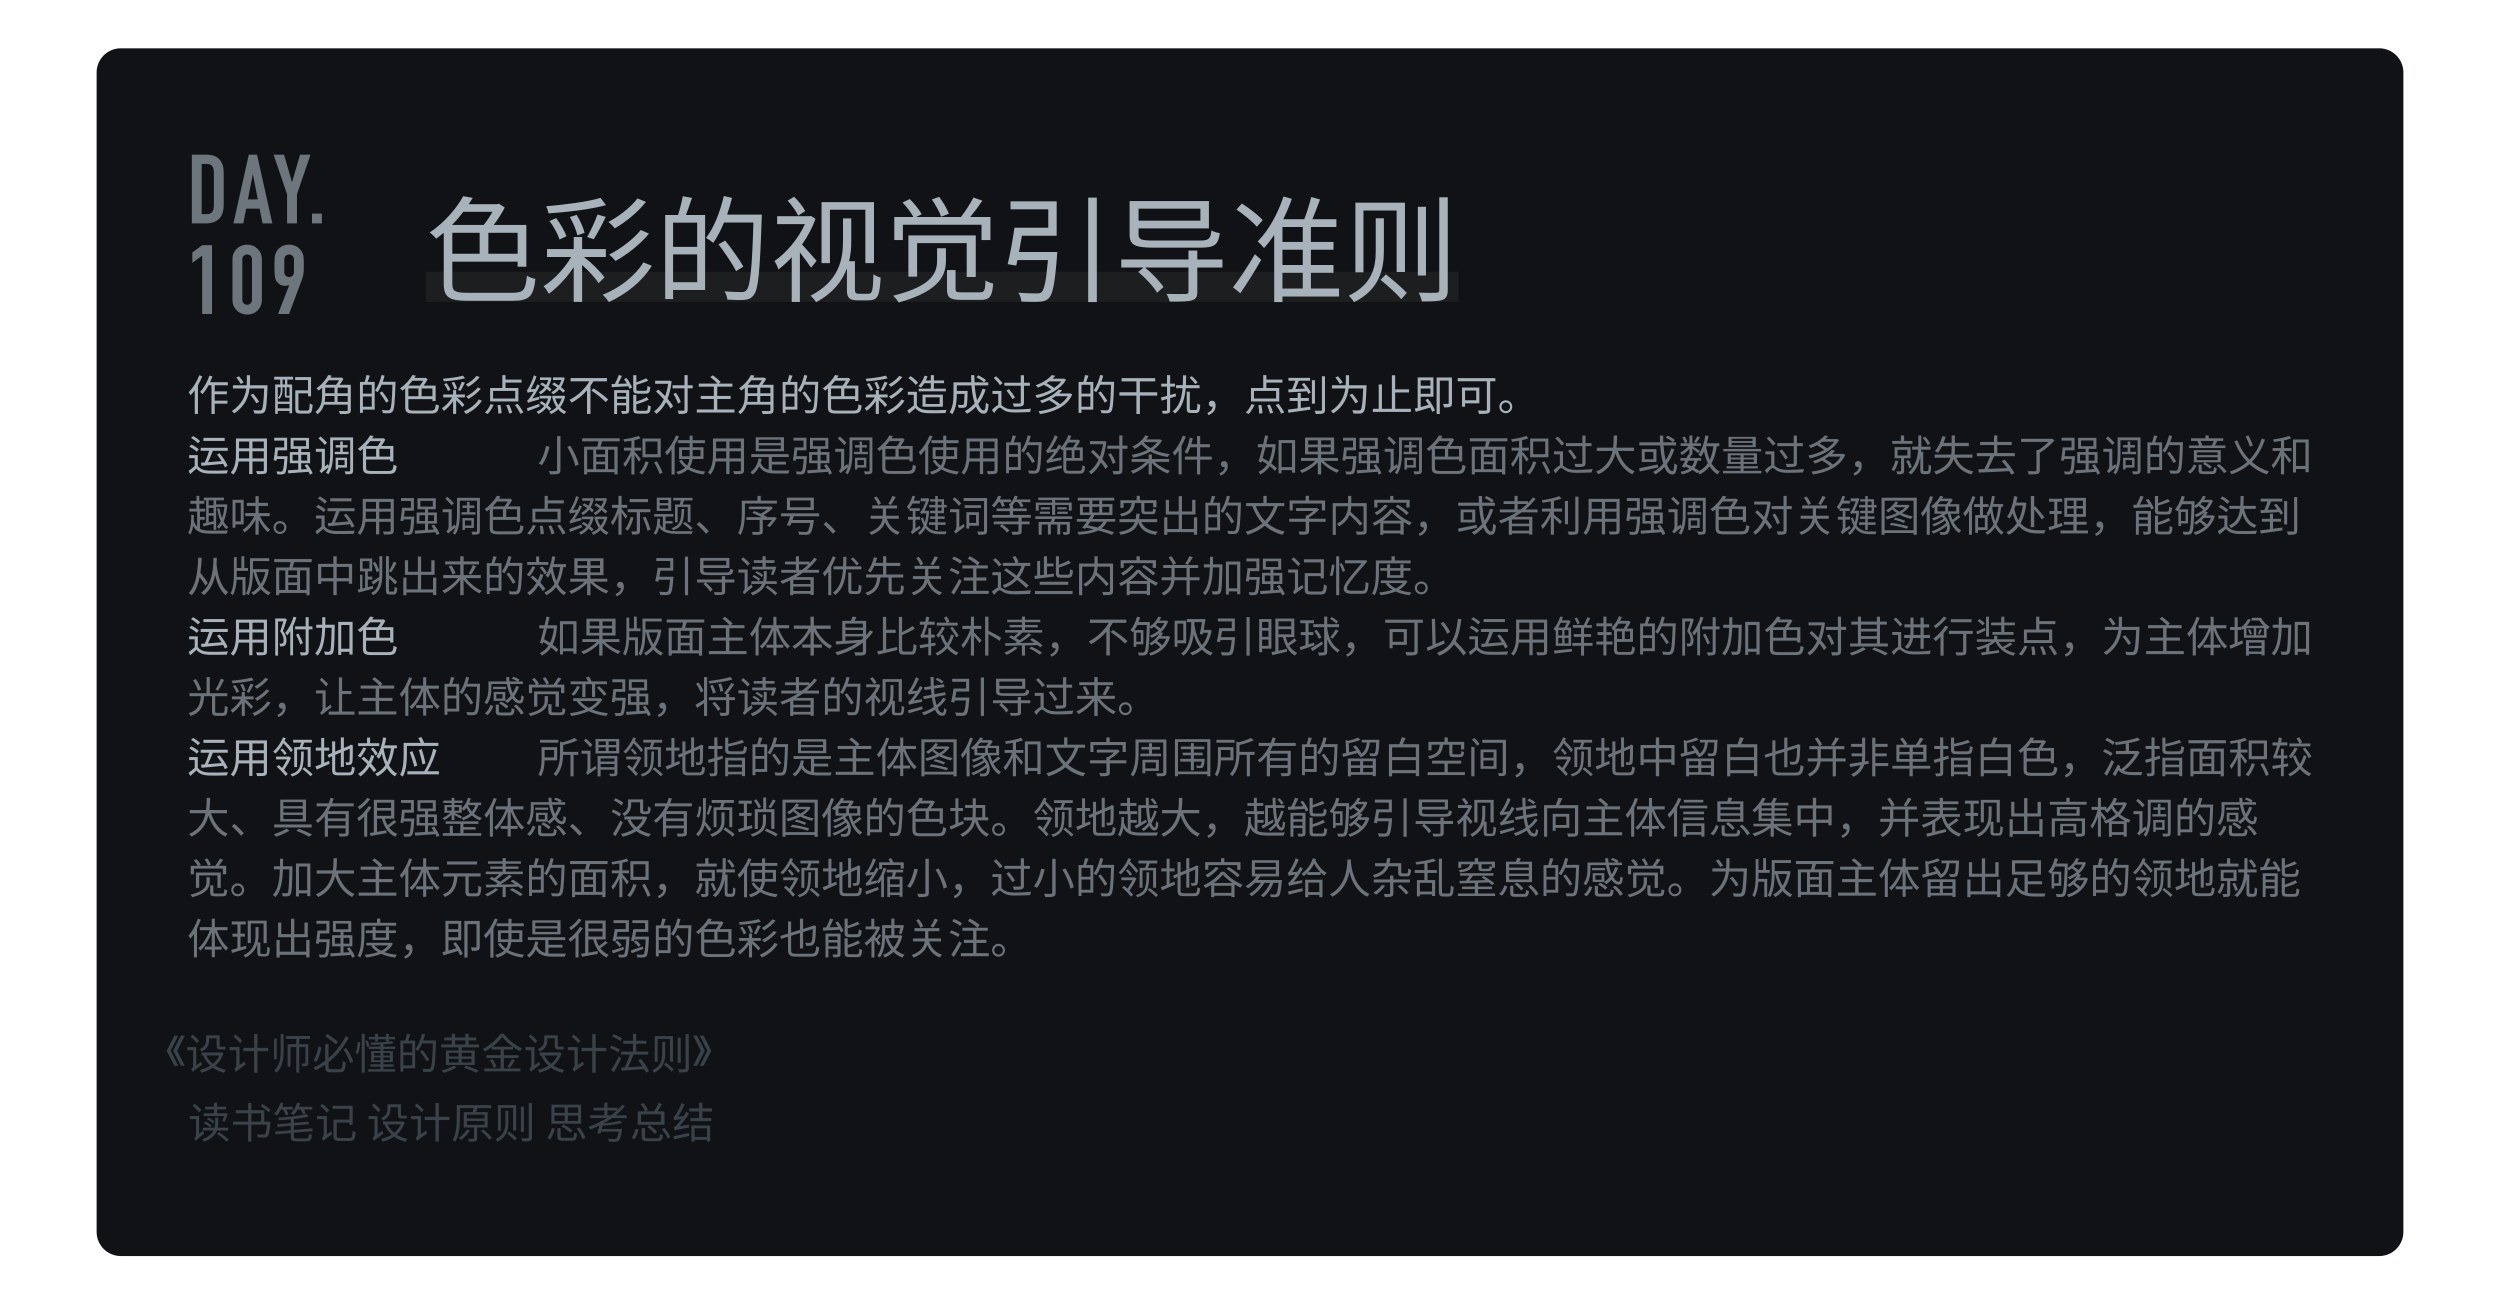
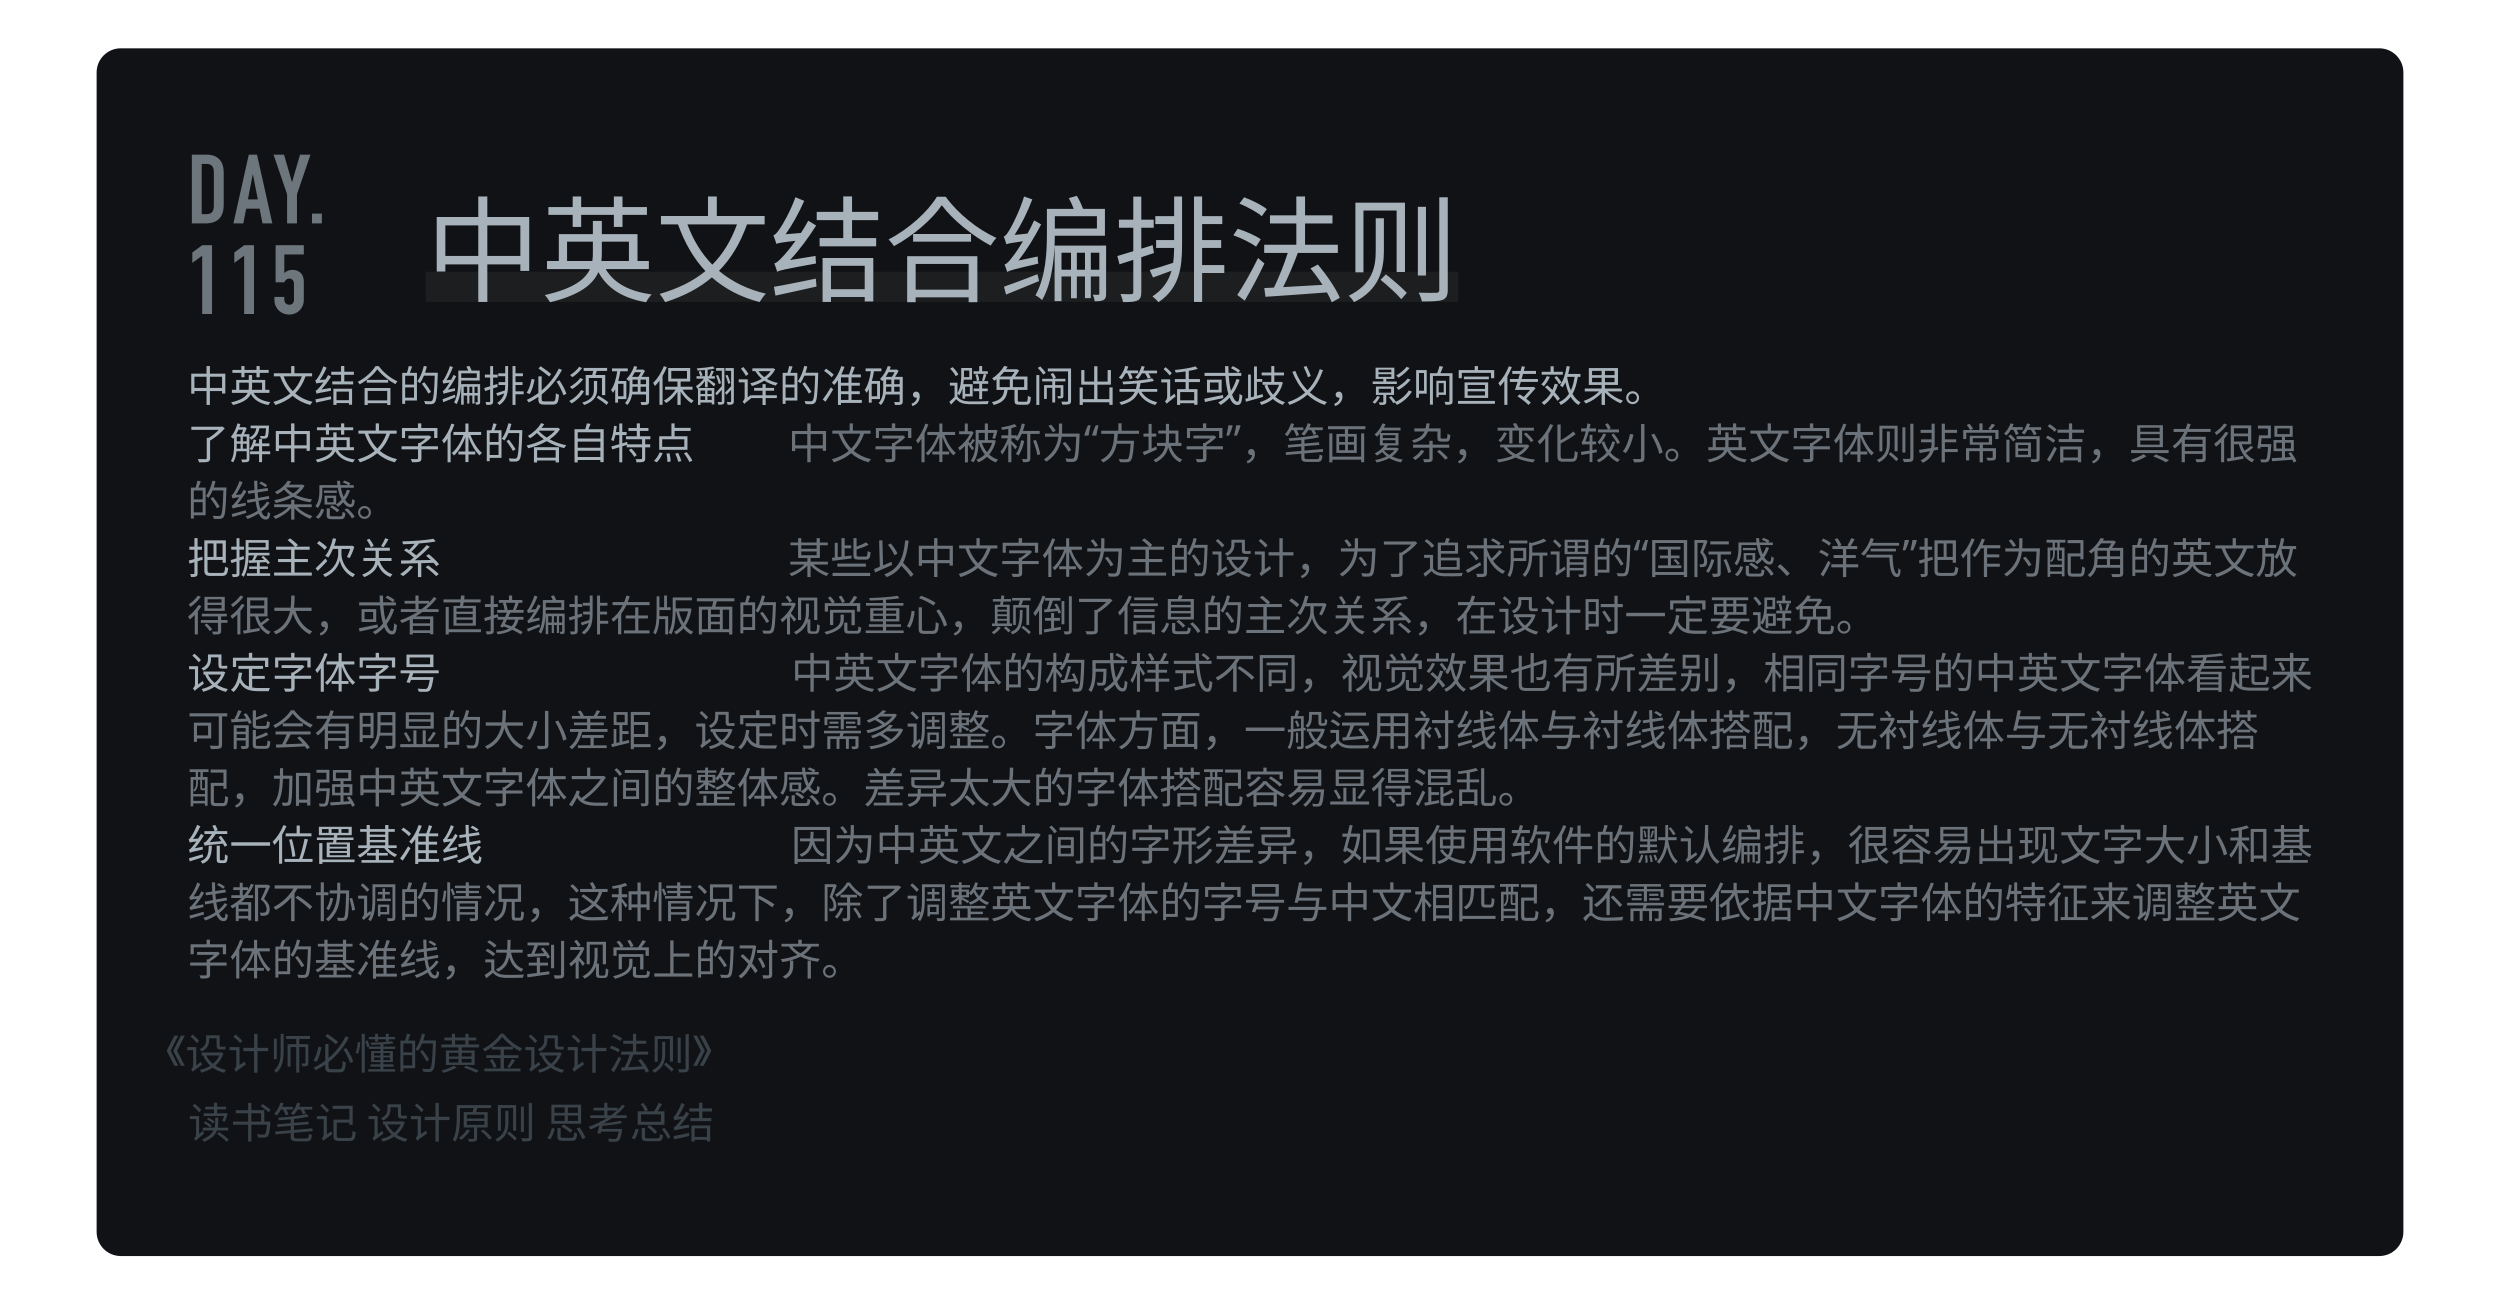
- <svg xmlns="http://www.w3.org/2000/svg" width="828px" height="432px" viewBox="0 0 828 432" version="1.1">
-   <g id="109" stroke="none" stroke-width="1" fill="none" fill-rule="evenodd">
+ <svg xmlns="http://www.w3.org/2000/svg" width="828px" height="433px" viewBox="0 0 828 433" version="1.1">
+   <g id="115" stroke="none" stroke-width="1" fill="none" fill-rule="evenodd" transform="translate(0, 0)">
    <g id="编组" transform="translate(32, 16)">
      <rect id="矩形" fill="#101216" x="0" y="0" width="764" height="400" rx="8" />
-       <path d="M31.536,58 L31.536,35.216 L36.368,35.216 C38.245,35.216 39.669,35.728 40.64,36.752 C41.611,37.776 42.096,39.227 42.096,41.104 L42.096,51.76 C42.096,53.893 41.579,55.467 40.544,56.48 C39.509,57.493 38.021,58 36.08,58 L31.536,58 Z M34.8,38.288 L34.8,54.928 L36.304,54.928 C37.221,54.928 37.872,54.699 38.256,54.24 C38.64,53.781 38.832,53.061 38.832,52.08 L38.832,41.104 C38.832,40.208 38.651,39.515 38.288,39.024 C37.925,38.533 37.264,38.288 36.304,38.288 L34.8,38.288 Z M53.376,50.032 L51.776,41.776 L51.712,41.776 L50.112,50.032 L53.376,50.032 Z M45.312,58 L50.4,35.216 L53.12,35.216 L58.208,58 L54.944,58 L53.984,53.104 L49.536,53.104 L48.576,58 L45.312,58 Z M63.088,58 L63.088,48.368 L58.608,35.216 L62.064,35.216 L64.688,44.272 L64.752,44.272 L67.376,35.216 L70.832,35.216 L66.352,48.368 L66.352,58 L63.088,58 Z M71.328,58 L71.328,54.736 L74.592,54.736 L74.592,58 L71.328,58 Z M49.856,65.024 C50.496,65.024 51.109,65.136 51.696,65.36 C52.283,65.584 52.8,65.909 53.248,66.336 C53.696,66.763 54.053,67.275 54.32,67.872 C54.587,68.469 54.72,69.152 54.72,69.92 L54.72,83.296 C54.72,84.064 54.587,84.747 54.32,85.344 C54.053,85.941 53.696,86.453 53.248,86.88 C52.8,87.307 52.283,87.632 51.696,87.856 C51.109,88.08 50.496,88.192 49.856,88.192 C49.216,88.192 48.603,88.08 48.016,87.856 C47.429,87.632 46.912,87.307 46.464,86.88 C46.016,86.453 45.659,85.941 45.392,85.344 C45.125,84.747 44.992,84.064 44.992,83.296 L44.992,69.92 C44.992,69.152 45.125,68.469 45.392,67.872 C45.659,67.275 46.016,66.763 46.464,66.336 C46.912,65.909 47.429,65.584 48.016,65.36 C48.603,65.136 49.216,65.024 49.856,65.024 Z M63.76,65.024 C64.656,65.024 65.456,65.221 66.16,65.616 C66.864,66.011 67.429,66.549 67.856,67.232 C68.005,67.488 68.133,67.733 68.24,67.968 C68.347,68.203 68.432,68.48 68.496,68.8 C68.539,69.141 68.571,69.552 68.592,70.032 L68.608,70.476 C68.619,70.873 68.624,71.339 68.624,71.872 L68.618,72.71 C68.613,73.052 68.604,73.354 68.592,73.616 L68.561,74.133 C68.543,74.375 68.522,74.592 68.496,74.784 C68.432,75.125 68.363,75.429 68.288,75.696 C68.213,75.963 68.123,76.245 68.016,76.544 L63.728,88 L60.08,88 L63.792,78.432 L63.728,78.368 C63.621,78.453 63.456,78.523 63.232,78.576 C63.008,78.629 62.715,78.656 62.352,78.656 C61.776,78.656 61.243,78.517 60.752,78.24 C60.261,77.963 59.877,77.611 59.6,77.184 C59.451,76.971 59.333,76.741 59.248,76.496 C59.163,76.251 59.099,75.936 59.056,75.552 C59.003,75.232 58.964,74.842 58.94,74.381 L58.928,74.096 C58.912,73.656 58.902,73.129 58.898,72.515 L58.896,71.872 C58.896,71.232 58.904,70.69 58.92,70.246 L58.928,70.032 C58.945,69.648 58.976,69.308 59.02,69.013 L59.056,68.8 C59.099,68.48 59.168,68.203 59.264,67.968 C59.36,67.733 59.483,67.488 59.632,67.232 C60.059,66.528 60.629,65.984 61.344,65.6 C62.059,65.216 62.864,65.024 63.76,65.024 Z M38.224,65.216 L38.224,88 L34.96,88 L34.96,68.672 L31.696,71.072 L31.696,67.616 L34.96,65.216 L38.224,65.216 Z M49.856,68.288 C49.387,68.288 49.003,68.443 48.704,68.752 C48.405,69.061 48.256,69.451 48.256,69.92 L48.256,83.296 C48.256,83.765 48.405,84.155 48.704,84.464 C49.003,84.773 49.387,84.928 49.856,84.928 C50.325,84.928 50.709,84.773 51.008,84.464 C51.307,84.155 51.456,83.765 51.456,83.296 L51.456,69.92 C51.456,69.451 51.307,69.061 51.008,68.752 C50.709,68.443 50.325,68.288 49.856,68.288 Z M63.76,68.288 C63.333,68.288 62.96,68.437 62.64,68.736 C62.32,69.035 62.16,69.429 62.16,69.92 L62.16,69.92 L62.16,74.144 C62.16,74.635 62.32,75.029 62.64,75.328 C62.96,75.627 63.333,75.776 63.76,75.776 C64.187,75.776 64.56,75.627 64.88,75.328 C65.2,75.029 65.36,74.635 65.36,74.144 L65.36,74.144 L65.36,69.92 C65.36,69.429 65.2,69.035 64.88,68.736 C64.56,68.437 64.187,68.288 63.76,68.288 Z" id="DAY.109" fill="#6E767D" fill-rule="nonzero" />
+       <path d="M31.536,58 L31.536,35.216 L36.368,35.216 C38.245,35.216 39.669,35.728 40.64,36.752 C41.611,37.776 42.096,39.227 42.096,41.104 L42.096,51.76 C42.096,53.893 41.579,55.467 40.544,56.48 C39.509,57.493 38.021,58 36.08,58 L31.536,58 Z M34.8,38.288 L34.8,54.928 L36.304,54.928 C37.221,54.928 37.872,54.699 38.256,54.24 C38.64,53.781 38.832,53.061 38.832,52.08 L38.832,41.104 C38.832,40.208 38.651,39.515 38.288,39.024 C37.925,38.533 37.264,38.288 36.304,38.288 L34.8,38.288 Z M53.376,50.032 L51.776,41.776 L51.712,41.776 L50.112,50.032 L53.376,50.032 Z M45.312,58 L50.4,35.216 L53.12,35.216 L58.208,58 L54.944,58 L53.984,53.104 L49.536,53.104 L48.576,58 L45.312,58 Z M63.088,58 L63.088,48.368 L58.608,35.216 L62.064,35.216 L64.688,44.272 L64.752,44.272 L67.376,35.216 L70.832,35.216 L66.352,48.368 L66.352,58 L63.088,58 Z M71.328,58 L71.328,54.736 L74.592,54.736 L74.592,58 L71.328,58 Z M34.96,88 L34.96,68.672 L31.696,71.072 L31.696,67.616 L34.96,65.216 L38.224,65.216 L38.224,88 L34.96,88 Z M48.864,88 L48.864,68.672 L45.6,71.072 L45.6,67.616 L48.864,65.216 L52.128,65.216 L52.128,88 L48.864,88 Z M68.624,65.216 L68.624,68.288 L62.16,68.288 L62.16,74.432 C62.459,74.133 62.843,73.883 63.312,73.68 C63.781,73.477 64.304,73.376 64.88,73.376 C65.989,73.376 66.891,73.712 67.584,74.384 C68.277,75.056 68.624,76.064 68.624,77.408 L68.624,83.296 C68.624,84.064 68.491,84.747 68.224,85.344 C67.957,85.941 67.6,86.453 67.152,86.88 C66.704,87.307 66.187,87.632 65.6,87.856 C65.013,88.08 64.4,88.192 63.76,88.192 C63.12,88.192 62.507,88.08 61.92,87.856 C61.333,87.632 60.816,87.307 60.368,86.88 C59.92,86.453 59.563,85.941 59.296,85.344 C59.029,84.747 58.896,84.064 58.896,83.296 L58.896,82.336 L62.16,82.336 L62.16,83.168 C62.16,83.723 62.315,84.155 62.624,84.464 C62.933,84.773 63.333,84.928 63.824,84.928 C64.315,84.928 64.693,84.779 64.96,84.48 C65.227,84.181 65.36,83.765 65.36,83.232 L65.36,77.888 C65.36,77.44 65.216,77.056 64.928,76.736 C64.64,76.416 64.272,76.256 63.824,76.256 C63.547,76.256 63.312,76.304 63.12,76.4 C62.928,76.496 62.768,76.608 62.64,76.736 C62.512,76.864 62.416,77.003 62.352,77.152 L62.16,77.504 L62.16,77.504 L59.28,77.504 L59.28,65.216 L68.624,65.216 Z" id="DAY.115" fill="#6E767D" fill-rule="nonzero" />
    </g>
    <rect id="矩形" fill="#1D1E1F" x="141" y="90" width="342" height="10" />
-     <text id="色彩的视觉引导准则" font-family="PingFangSC-Semibold, PingFang SC" font-size="38" font-weight="500" line-spacing="38" fill="#A8B2BA">
-       <tspan x="141" y="97">色彩的视觉引导准则</tspan>
+     <text id="中英文结合编排法则" font-family="PingFangSC-Semibold, PingFang SC" font-size="38" font-weight="500" line-spacing="38" fill="#A8B2BA">
+       <tspan x="141" y="97">中英文结合编排法则</tspan>
    </text>
-     <text id="作为配角的色彩点缀不能对主角的色彩造成过" font-family="PingFangSC-Regular, PingFang SC" font-size="14" font-weight="normal" line-spacing="20" fill="#A8B2BA">
-       <tspan x="62" y="136">作为配角的色彩点缀不能对主角的色彩造成过多的干扰，点到为止即可。</tspan>
-       <tspan x="62" y="156">运用强调色       </tspan>
-       <tspan x="178" y="156" fill-opacity="0.6">小面积使用是强调色使用的绝对条件，如果强调色面积过大或数量过多，就失去了强调的意义和</tspan>
-       <tspan x="62" y="176" fill-opacity="0.6">趣味。运用强调色点缀标题、序号、关键词等需要突出的文字内容，或者利用强调色对关键图像做处理，能够达到</tspan>
-       <tspan x="62" y="196" fill-opacity="0.6">从版面中跳出来的效果，引导读者优先关注这些内容并加强记忆度。</tspan>
-       <tspan x="482" y="196" />
-       <tspan x="62" y="216">运用附加色       </tspan>
-       <tspan x="178" y="216" fill-opacity="0.6">如果版面主体本身比较朴素，不够吸引眼球，可以运用鲜艳的附加色对其进行装点，为主体增加</tspan>
-       <tspan x="62" y="236" fill-opacity="0.6">光彩，让主体的感觉变强，将读者的视线引导过来。</tspan>
-       <tspan x="384" y="236" />
-       <tspan x="62" y="256">运用领地效应   </tspan>
-       <tspan x="178" y="256" fill-opacity="0.6">所谓领地指的是主体图像和文字周围所有的留白空间，领地中留白也并非单指白色，泛指面积较</tspan>
-       <tspan x="62" y="276" fill-opacity="0.6">大、具有很强整体感、没有烦琐图像的色块。领地越大，越能够引导视线向主体信息集中，并表现出高格调的感</tspan>
-       <tspan x="62" y="296" fill-opacity="0.6">觉。加大主体元素的面积，就使领地缩小，过小的领地容易给人杂乱窒息的感觉。为版面主体留出足够的领地就能</tspan>
-       <tspan x="62" y="316" fill-opacity="0.6">体现出强度，即使是很弱的色彩也能被关注。</tspan>
+     <text id="中英文结合的编排必须确保翻译的准确，避免" font-family="PingFangSC-Regular, PingFang SC" font-size="14" font-weight="normal" line-spacing="19" fill="#A8B2BA">
+       <tspan x="62" y="133">中英文结合的编排必须确保翻译的准确，避免闹出笑话或歧义，影响宣传效果。</tspan>
+       <tspan x="62" y="152" font-family="PingFangSC-Medium, PingFang SC" font-weight="400">了解中英文字体的各自特点</tspan>
+       <tspan x="230" y="152">     </tspan>
+       <tspan x="260.964" y="152" fill-opacity="0.6">中文字体被称为“方块字”，笔画复杂，变化较小。英文字体则非常简洁，具有很强</tspan>
+       <tspan x="62" y="171" fill-opacity="0.6">的线条感。</tspan>
+       <tspan x="133.008" y="171" />
+       <tspan x="62" y="190" font-family="PingFangSC-Medium, PingFang SC" font-weight="400">把握主次关系</tspan>
+       <tspan x="146" y="190">                      </tspan>
+       <tspan x="260.964" y="190" fill-opacity="0.6">某些以中文字体为主的设计，为了追求所谓的“国际感、洋气”把作为配角的英文放</tspan>
+       <tspan x="62" y="209" fill-opacity="0.6">得很大，或者直接编排在版面的视觉重心，颠倒了信息的主次关系，在设计时一定要避免。</tspan>
+       <tspan x="62" y="228" font-family="PingFangSC-Medium, PingFang SC" font-weight="400">设定字体字号</tspan>
+       <tspan x="146" y="228">                       </tspan>
+       <tspan x="262" y="228" fill-opacity="0.6">中英文字体的构成样式不同，视觉效果也有所差别，相同字号的中英文字体看起来</tspan>
+       <tspan x="62" y="247" fill-opacity="0.6">可能会有明显的大小差距，设定时需多调整。字体方面，一般运用衬线体与衬线体搭配，无衬线体与无衬线体搭</tspan>
+       <tspan x="62" y="266" fill-opacity="0.6">配，加强中英文字体之间的整体感。差异太大的字体搭配容易显得混乱。</tspan>
+       <tspan x="511.008" y="266" />
+       <tspan x="62" y="285" font-family="PingFangSC-Medium, PingFang SC" font-weight="400">统一位置基准线</tspan>
+       <tspan x="160" y="285">                     </tspan>
+       <tspan x="262" y="285" fill-opacity="0.6">因为中英文之间的字形差异，如果使用软件的默认编排，很容易出现文字大小和基</tspan>
+       <tspan x="62" y="304" fill-opacity="0.6">线都不协调的情况，这种情况下，除了调整英文字体的字号与中文相匹配，还需要依据中文字体的特征来调整英文</tspan>
+       <tspan x="62" y="323" fill-opacity="0.6">字体的基准线，达到视觉上的对齐。</tspan>
    </text>
    <text id="《设计师必懂的黄金设计法则》-读书笔记" font-family="PingFangSC-Regular, PingFang SC" font-size="14" font-weight="normal" line-spacing="24" fill="#3A4249">
      <tspan x="55" y="353">《设计师必懂的黄金设计法则》     </tspan>
      <tspan x="55" y="377" letter-spacing="-1">  </tspan>
      <tspan x="62.324" y="377">读书笔记 设计原则 思考总结</tspan>
    </text>
  </g>
</svg>
